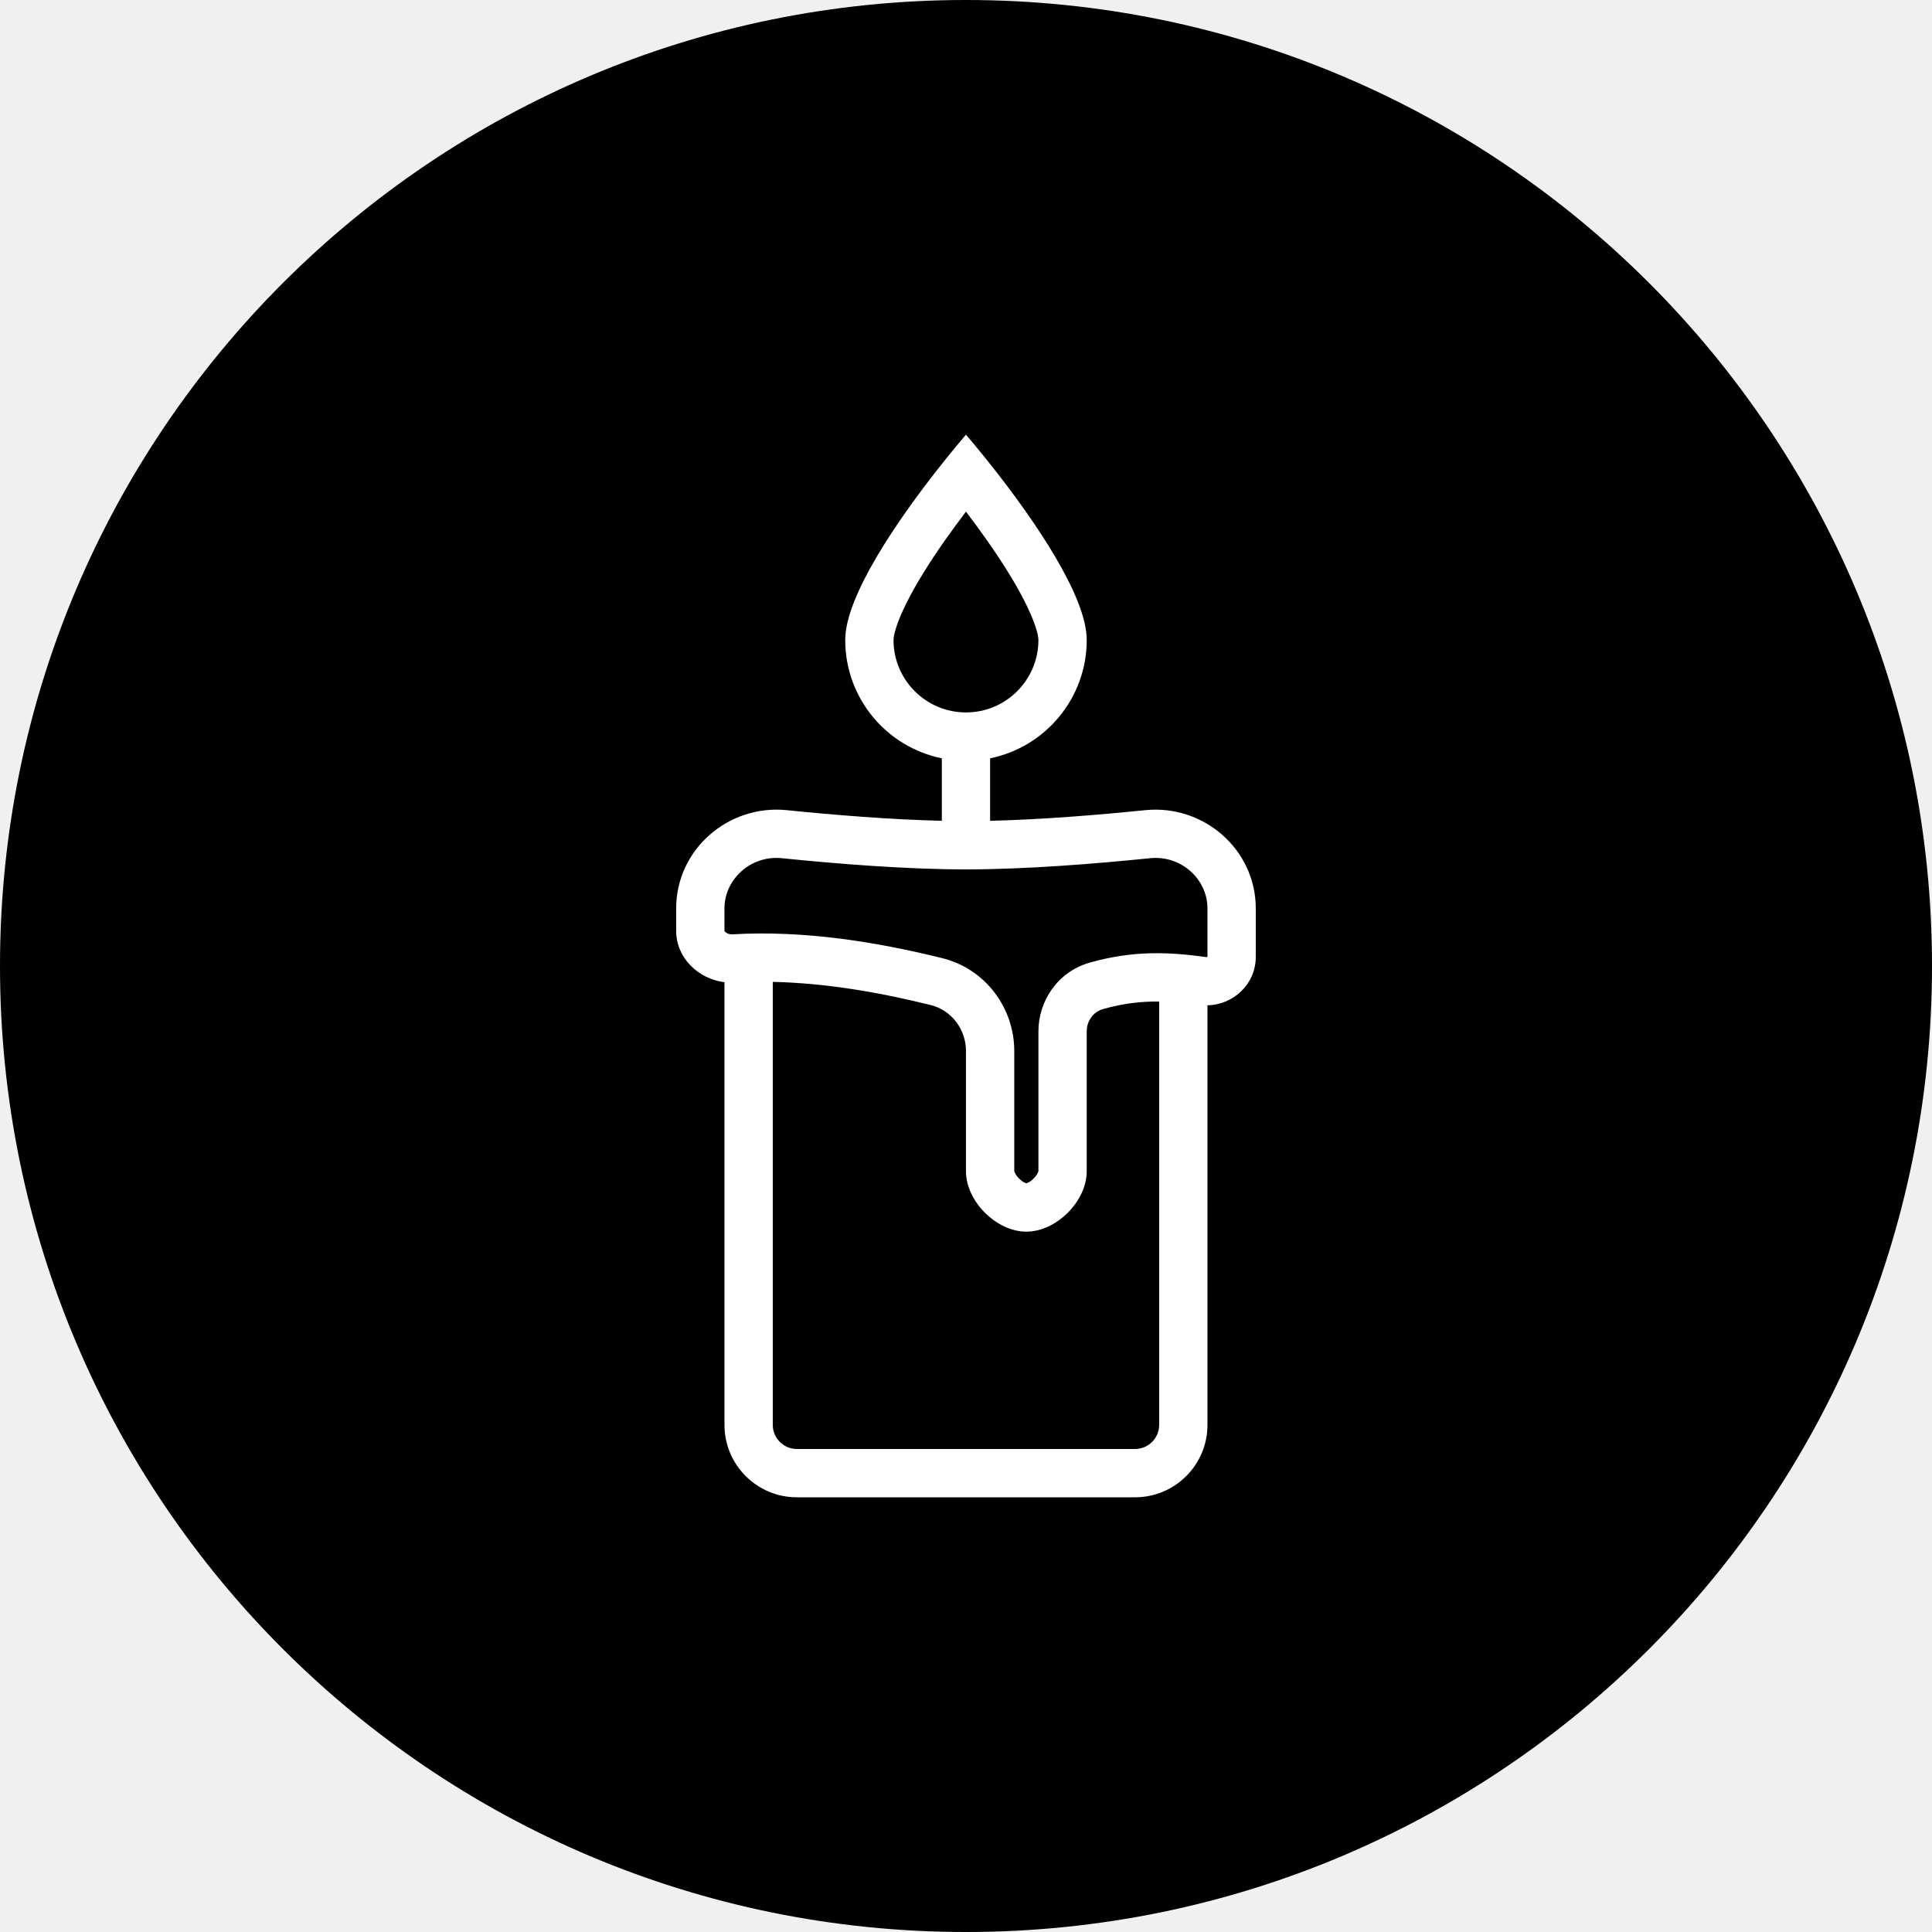
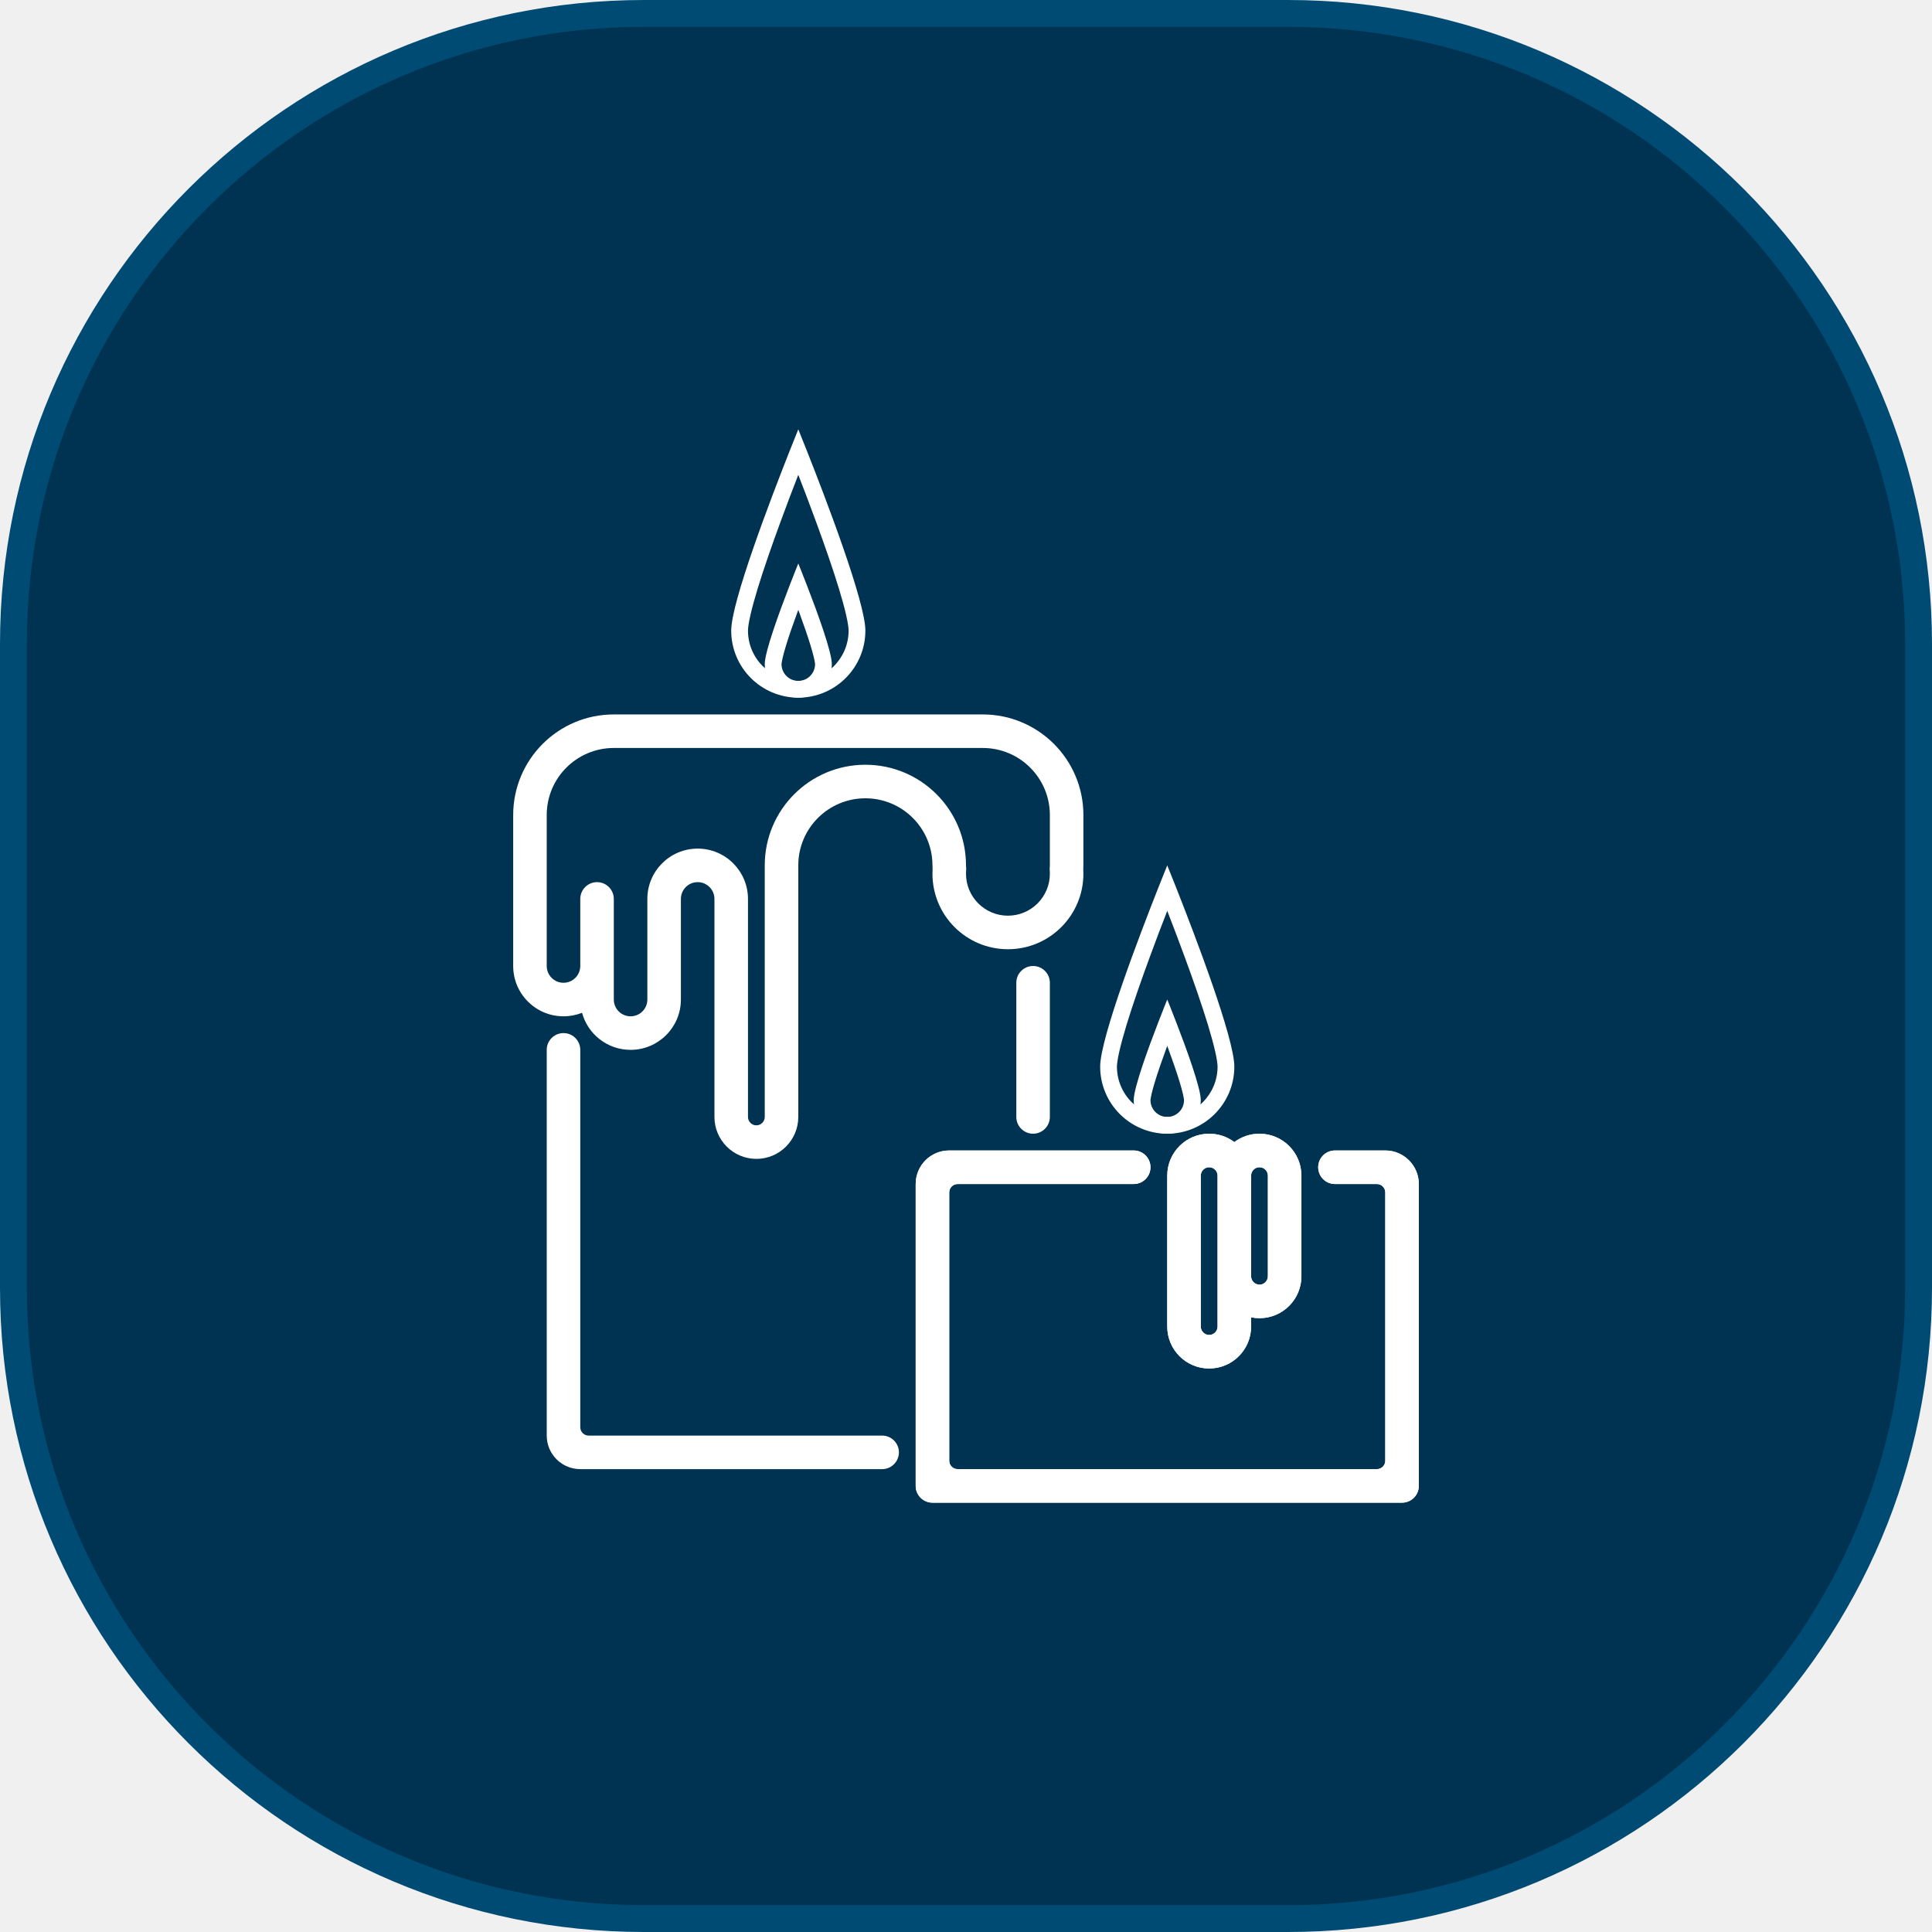
- <svg xmlns="http://www.w3.org/2000/svg" width="64" height="64" viewBox="0 0 64 64" fill="none">
-   <circle cx="32" cy="32" r="32" fill="black" />
-   <path fill-rule="evenodd" clip-rule="evenodd" d="M34.399 21.2C34.399 22.525 33.325 23.6 31.999 23.6C30.674 23.6 29.599 22.525 29.599 21.2C29.599 21.044 29.698 20.627 30.052 19.928C30.378 19.282 30.831 18.571 31.308 17.891C31.543 17.558 31.778 17.239 31.999 16.948C32.22 17.239 32.455 17.558 32.69 17.891C33.167 18.571 33.62 19.282 33.946 19.928C34.3 20.627 34.399 21.044 34.399 21.2ZM27.999 21.2C27.999 19.723 29.786 17.183 30.971 15.661C31.559 14.905 31.999 14.4 31.999 14.4C31.999 14.4 32.439 14.905 33.027 15.661C34.212 17.183 35.999 19.723 35.999 21.2C35.999 23.135 34.625 24.749 32.799 25.12V27.19C34.485 27.151 36.355 26.998 37.936 26.838C39.873 26.641 41.599 28.142 41.599 30.09V31.697C41.599 32.596 40.867 33.282 39.999 33.303V47.2C39.999 48.525 38.925 49.6 37.599 49.6H26.399C25.073 49.6 23.999 48.525 23.999 47.2V32.537C23.13 32.428 22.399 31.732 22.399 30.835V30.09C22.399 28.142 24.125 26.641 26.063 26.838C27.644 26.998 29.514 27.151 31.199 27.19V25.12C29.373 24.75 27.999 23.135 27.999 21.2ZM31.923 27.2C31.948 27.2 31.974 27.2 31.999 27.2C32.025 27.2 32.05 27.2 32.076 27.2H31.923ZM25.599 32.526V47.2C25.599 47.642 25.957 48 26.399 48H37.599C38.041 48 38.399 47.642 38.399 47.2V33.177C37.788 33.17 37.195 33.241 36.536 33.428C36.211 33.52 35.999 33.825 35.999 34.163V38.8C35.999 39.794 34.993 40.8 33.999 40.8C33.005 40.8 31.999 39.794 31.999 38.8V34.817C31.999 34.098 31.521 33.463 30.823 33.291C29.129 32.873 27.361 32.564 25.599 32.526ZM23.999 30.09C23.999 29.128 24.868 28.324 25.901 28.429C27.754 28.618 30.043 28.8 31.999 28.8C33.956 28.8 36.245 28.618 38.098 28.429C39.13 28.324 39.999 29.128 39.999 30.09V31.692C39.995 31.695 39.989 31.698 39.981 31.701C39.973 31.703 39.961 31.705 39.942 31.703C38.667 31.525 37.502 31.491 36.1 31.888C35.023 32.193 34.399 33.177 34.399 34.163V38.793C34.398 38.799 34.394 38.819 34.378 38.852C34.352 38.907 34.307 38.975 34.241 39.041C34.175 39.108 34.106 39.153 34.052 39.179C34.026 39.191 34.009 39.196 33.999 39.198C33.99 39.196 33.972 39.191 33.947 39.179C33.892 39.153 33.824 39.108 33.758 39.041C33.692 38.975 33.646 38.907 33.621 38.852C33.605 38.819 33.6 38.799 33.599 38.793V34.817C33.599 33.391 32.647 32.093 31.206 31.738C29.032 31.202 26.649 30.812 24.254 30.951C24.17 30.956 24.087 30.925 24.035 30.879C24.011 30.859 24.002 30.844 24 30.839L24 30.838C23.999 30.838 23.999 30.838 23.999 30.837C23.999 30.836 23.999 30.836 23.999 30.835V30.09Z" fill="white" />
+ <svg xmlns="http://www.w3.org/2000/svg" width="72" height="72" viewBox="0 0 72 72" fill="none">
+   <rect x="0.5" y="0.5" width="71" height="71" rx="23.5" fill="#003351" />
+   <path fill-rule="evenodd" clip-rule="evenodd" d="M29.75 25.375C30.785 25.375 31.625 24.535 31.625 23.5C31.625 23.401 31.6 23.211 31.533 22.92C31.47 22.641 31.376 22.304 31.262 21.928C31.032 21.176 30.724 20.294 30.413 19.448C30.182 18.817 29.95 18.209 29.75 17.695C29.55 18.209 29.318 18.817 29.087 19.448C28.776 20.294 28.468 21.176 28.238 21.928C28.124 22.304 28.03 22.641 27.967 22.92C27.9 23.211 27.875 23.401 27.875 23.5C27.875 24.535 28.715 25.375 29.75 25.375ZM29.414 16.84C28.732 18.565 27.25 22.437 27.25 23.5C27.25 24.881 28.369 26 29.75 26C31.131 26 32.25 24.881 32.25 23.5C32.25 22.437 30.768 18.565 30.086 16.84C29.882 16.324 29.75 16 29.75 16C29.75 16 29.618 16.324 29.414 16.84Z" fill="white" />
+   <path fill-rule="evenodd" clip-rule="evenodd" d="M43.5 41.625C44.535 41.625 45.375 40.785 45.375 39.75C45.375 39.651 45.35 39.461 45.283 39.17C45.219 38.891 45.126 38.554 45.012 38.178C44.782 37.426 44.474 36.544 44.163 35.698C43.932 35.066 43.7 34.459 43.5 33.945C43.3 34.459 43.068 35.066 42.837 35.698C42.526 36.544 42.218 37.426 41.988 38.178C41.874 38.554 41.781 38.891 41.717 39.17C41.65 39.461 41.625 39.651 41.625 39.75C41.625 40.785 42.465 41.625 43.5 41.625ZM43.164 33.09C42.482 34.815 41 38.687 41 39.75C41 41.131 42.119 42.25 43.5 42.25C44.881 42.25 46 41.131 46 39.75C46 38.687 44.518 34.815 43.836 33.09C43.632 32.574 43.5 32.25 43.5 32.25C43.5 32.25 43.368 32.574 43.164 33.09Z" fill="white" />
+   <path fill-rule="evenodd" clip-rule="evenodd" d="M29.75 25.375C30.095 25.375 30.375 25.095 30.375 24.75C30.375 24.75 30.375 24.75 30.375 24.75C30.375 24.75 30.375 24.745 30.374 24.735C30.373 24.724 30.371 24.708 30.368 24.688C30.362 24.647 30.352 24.594 30.337 24.53C30.307 24.4 30.263 24.239 30.207 24.055C30.095 23.687 29.943 23.253 29.788 22.831C29.776 22.797 29.763 22.762 29.75 22.728C29.737 22.762 29.724 22.797 29.712 22.831C29.557 23.253 29.405 23.687 29.293 24.055C29.237 24.239 29.193 24.4 29.163 24.53C29.148 24.594 29.138 24.647 29.132 24.688C29.129 24.708 29.127 24.724 29.126 24.735C29.125 24.745 29.125 24.75 29.125 24.75C29.125 24.75 29.125 24.75 29.125 24.75C29.125 25.095 29.405 25.375 29.75 25.375ZM29.415 21.848C29.044 22.807 28.5 24.294 28.5 24.75C28.5 25.44 29.06 26 29.75 26C30.44 26 31 25.44 31 24.75C31 24.294 30.456 22.807 30.085 21.848C29.895 21.354 29.75 21 29.75 21C29.75 21 29.605 21.354 29.415 21.848Z" fill="white" />
+   <path fill-rule="evenodd" clip-rule="evenodd" d="M43.5 41.625C43.845 41.625 44.125 41.345 44.125 41C44.125 41 44.125 41 44.125 41C44.125 41 44.125 40.995 44.124 40.985C44.123 40.974 44.121 40.958 44.118 40.938C44.112 40.897 44.102 40.844 44.087 40.78C44.057 40.65 44.013 40.489 43.957 40.305C43.845 39.937 43.693 39.503 43.538 39.081C43.526 39.047 43.513 39.012 43.5 38.978C43.487 39.012 43.474 39.047 43.462 39.081C43.307 39.503 43.155 39.937 43.043 40.305C42.987 40.489 42.943 40.65 42.913 40.78C42.898 40.844 42.888 40.897 42.882 40.938C42.879 40.958 42.877 40.974 42.876 40.985C42.875 40.995 42.875 41 42.875 41C42.875 41 42.875 41 42.875 41C42.875 41.345 43.155 41.625 43.5 41.625ZM43.165 38.098C42.794 39.057 42.25 40.544 42.25 41C42.25 41.69 42.81 42.25 43.5 42.25C44.19 42.25 44.75 41.69 44.75 41C44.75 40.544 44.206 39.057 43.835 38.098C43.645 37.604 43.5 37.25 43.5 37.25C43.5 37.25 43.355 37.604 43.165 38.098Z" fill="white" />
+   <mask id="path-6-inside-1_281_5313" fill="white">
+     <path fill-rule="evenodd" clip-rule="evenodd" d="M47.25 47.562V43.812C47.25 43.64 47.11 43.5 46.938 43.5C46.765 43.5 46.625 43.64 46.625 43.812V47.562C46.625 47.735 46.765 47.875 46.938 47.875C47.11 47.875 47.25 47.735 47.25 47.562ZM46.625 49.094V49.438C46.625 50.3 45.925 51 45.062 51C44.2 51 43.5 50.3 43.5 49.438V43.812C43.5 42.95 44.2 42.25 45.062 42.25C45.414 42.25 45.739 42.366 46 42.562C46.261 42.366 46.586 42.25 46.938 42.25C47.8 42.25 48.5 42.95 48.5 43.812V47.562C48.5 48.425 47.8 49.125 46.938 49.125C46.831 49.125 46.726 49.114 46.625 49.094ZM45.375 43.812C45.375 43.64 45.235 43.5 45.062 43.5C44.89 43.5 44.75 43.64 44.75 43.812V49.438C44.75 49.61 44.89 49.75 45.062 49.75C45.235 49.75 45.375 49.61 45.375 49.438V47.562V43.812ZM42.875 43.5C42.875 43.155 42.595 42.875 42.25 42.875H35.372C34.682 42.875 34.125 43.435 34.125 44.125V55.375C34.125 55.72 34.405 56 34.75 56H52.25C52.595 56 52.875 55.72 52.875 55.375V44.125C52.875 43.435 52.315 42.875 51.625 42.875H49.75C49.405 42.875 49.125 43.155 49.125 43.5C49.125 43.845 49.405 44.125 49.75 44.125H51.312C51.485 44.125 51.625 44.265 51.625 44.438V54.438C51.625 54.61 51.485 54.75 51.312 54.75H35.688C35.515 54.75 35.375 54.61 35.375 54.438V44.438C35.375 44.265 35.515 44.125 35.688 44.125H42.25C42.595 44.125 42.875 43.845 42.875 43.5Z" />
+   </mask>
+   <path fill-rule="evenodd" clip-rule="evenodd" d="M47.25 47.562V43.812C47.25 43.64 47.11 43.5 46.938 43.5C46.765 43.5 46.625 43.64 46.625 43.812V47.562C46.625 47.735 46.765 47.875 46.938 47.875C47.11 47.875 47.25 47.735 47.25 47.562ZM46.625 49.094V49.438C46.625 50.3 45.925 51 45.062 51C44.2 51 43.5 50.3 43.5 49.438V43.812C43.5 42.95 44.2 42.25 45.062 42.25C45.414 42.25 45.739 42.366 46 42.562C46.261 42.366 46.586 42.25 46.938 42.25C47.8 42.25 48.5 42.95 48.5 43.812V47.562C48.5 48.425 47.8 49.125 46.938 49.125C46.831 49.125 46.726 49.114 46.625 49.094ZM45.375 43.812C45.375 43.64 45.235 43.5 45.062 43.5C44.89 43.5 44.75 43.64 44.75 43.812V49.438C44.75 49.61 44.89 49.75 45.062 49.75C45.235 49.75 45.375 49.61 45.375 49.438V47.562V43.812ZM42.875 43.5C42.875 43.155 42.595 42.875 42.25 42.875H35.372C34.682 42.875 34.125 43.435 34.125 44.125V55.375C34.125 55.72 34.405 56 34.75 56H52.25C52.595 56 52.875 55.72 52.875 55.375V44.125C52.875 43.435 52.315 42.875 51.625 42.875H49.75C49.405 42.875 49.125 43.155 49.125 43.5C49.125 43.845 49.405 44.125 49.75 44.125H51.312C51.485 44.125 51.625 44.265 51.625 44.438V54.438C51.625 54.61 51.485 54.75 51.312 54.75H35.688C35.515 54.75 35.375 54.61 35.375 54.438V44.438C35.375 44.265 35.515 44.125 35.688 44.125H42.25C42.595 44.125 42.875 43.845 42.875 43.5Z" fill="white" />
+   <path d="M46.625 49.094L47.023 47.134L44.625 46.647V49.094H46.625ZM46 42.562L44.799 44.161L46 45.064L47.201 44.161L46 42.562ZM45.25 43.812V47.562H49.25V43.812H45.25ZM46.938 45.5C46.005 45.5 45.25 44.745 45.25 43.812H49.25C49.25 42.535 48.215 41.5 46.938 41.5V45.5ZM48.625 43.812C48.625 44.745 47.87 45.5 46.938 45.5V41.5C45.66 41.5 44.625 42.535 44.625 43.812H48.625ZM48.625 47.562V43.812H44.625V47.562H48.625ZM46.938 45.875C47.87 45.875 48.625 46.63 48.625 47.562H44.625C44.625 48.84 45.66 49.875 46.938 49.875V45.875ZM45.25 47.562C45.25 46.63 46.005 45.875 46.938 45.875V49.875C48.215 49.875 49.25 48.84 49.25 47.562H45.25ZM48.625 49.438V49.094H44.625V49.438H48.625ZM45.062 53C47.03 53 48.625 51.405 48.625 49.438H44.625C44.625 49.196 44.821 49 45.062 49V53ZM41.5 49.438C41.5 51.405 43.095 53 45.062 53V49C45.304 49 45.5 49.196 45.5 49.438H41.5ZM41.5 43.812V49.438H45.5V43.812H41.5ZM45.062 40.25C43.095 40.25 41.5 41.845 41.5 43.812H45.5C45.5 44.054 45.304 44.25 45.062 44.25V40.25ZM47.201 40.963C46.606 40.516 45.862 40.25 45.062 40.25V44.25C44.966 44.25 44.872 44.217 44.799 44.161L47.201 40.963ZM47.201 44.161C47.128 44.217 47.034 44.25 46.938 44.25V40.25C46.138 40.25 45.394 40.516 44.799 40.963L47.201 44.161ZM46.938 44.25C46.696 44.25 46.5 44.054 46.5 43.812H50.5C50.5 41.845 48.905 40.25 46.938 40.25V44.25ZM46.5 43.812V47.562H50.5V43.812H46.5ZM46.5 47.562C46.5 47.321 46.696 47.125 46.938 47.125V51.125C48.905 51.125 50.5 49.53 50.5 47.562H46.5ZM46.938 47.125C46.965 47.125 46.994 47.128 47.023 47.134L46.227 51.054C46.458 51.101 46.696 51.125 46.938 51.125V47.125ZM47.375 43.812C47.375 42.535 46.34 41.5 45.062 41.5V45.5C44.13 45.5 43.375 44.745 43.375 43.812H47.375ZM45.062 41.5C43.785 41.5 42.75 42.535 42.75 43.812H46.75C46.75 44.745 45.995 45.5 45.062 45.5V41.5ZM42.75 43.812V49.438H46.75V43.812H42.75ZM42.75 49.438C42.75 50.715 43.785 51.75 45.062 51.75V47.75C45.995 47.75 46.75 48.505 46.75 49.438H42.75ZM45.062 51.75C46.34 51.75 47.375 50.715 47.375 49.438H43.375C43.375 48.505 44.13 47.75 45.062 47.75V51.75ZM47.375 49.438V47.562H43.375V49.438H47.375ZM47.375 47.562V43.812H43.375V47.562H47.375ZM42.25 44.875C41.491 44.875 40.875 44.259 40.875 43.5H44.875C44.875 42.05 43.7 40.875 42.25 40.875V44.875ZM35.372 44.875H42.25V40.875H35.372V44.875ZM36.125 44.125C36.125 44.533 35.792 44.875 35.372 44.875V40.875C33.572 40.875 32.125 42.336 32.125 44.125H36.125ZM36.125 55.375V44.125H32.125V55.375H36.125ZM34.75 54C35.509 54 36.125 54.616 36.125 55.375H32.125C32.125 56.825 33.3 58 34.75 58V54ZM52.25 54H34.75V58H52.25V54ZM50.875 55.375C50.875 54.616 51.491 54 52.25 54V58C53.7 58 54.875 56.825 54.875 55.375H50.875ZM50.875 44.125V55.375H54.875V44.125H50.875ZM51.625 44.875C51.211 44.875 50.875 44.539 50.875 44.125H54.875C54.875 42.33 53.42 40.875 51.625 40.875V44.875ZM49.75 44.875H51.625V40.875H49.75V44.875ZM51.125 43.5C51.125 44.259 50.509 44.875 49.75 44.875V40.875C48.3 40.875 47.125 42.05 47.125 43.5H51.125ZM49.75 42.125C50.509 42.125 51.125 42.741 51.125 43.5H47.125C47.125 44.95 48.3 46.125 49.75 46.125V42.125ZM51.312 42.125H49.75V46.125H51.312V42.125ZM53.625 44.438C53.625 43.16 52.59 42.125 51.312 42.125V46.125C50.38 46.125 49.625 45.37 49.625 44.438H53.625ZM53.625 54.438V44.438H49.625V54.438H53.625ZM51.312 56.75C52.59 56.75 53.625 55.715 53.625 54.438H49.625C49.625 53.505 50.38 52.75 51.312 52.75V56.75ZM35.688 56.75H51.312V52.75H35.688V56.75ZM33.375 54.438C33.375 55.715 34.41 56.75 35.688 56.75V52.75C36.62 52.75 37.375 53.505 37.375 54.438H33.375ZM33.375 44.438V54.438H37.375V44.438H33.375ZM35.688 42.125C34.41 42.125 33.375 43.16 33.375 44.438H37.375C37.375 45.37 36.62 46.125 35.688 46.125V42.125ZM42.25 42.125H35.688V46.125H42.25V42.125ZM40.875 43.5C40.875 42.741 41.491 42.125 42.25 42.125V46.125C43.7 46.125 44.875 44.95 44.875 43.5H40.875Z" fill="white" mask="url(#path-6-inside-1_281_5313)" />
+   <path fill-rule="evenodd" clip-rule="evenodd" d="M39.117 32.382L39.123 32.298C39.124 32.282 39.125 32.266 39.125 32.25V30.375C39.125 28.994 38.006 27.875 36.625 27.875H22.875C21.494 27.875 20.375 28.994 20.375 30.375V32.875V34.125V36C20.375 36.345 20.655 36.625 21 36.625C21.345 36.625 21.625 36.345 21.625 36V34.125V33.5C21.625 33.155 21.905 32.875 22.25 32.875C22.595 32.875 22.875 33.155 22.875 33.5V34.125V36V37.25C22.875 37.595 23.155 37.875 23.5 37.875C23.845 37.875 24.125 37.595 24.125 37.25V33.5C24.125 32.465 24.965 31.625 26 31.625C27.035 31.625 27.875 32.465 27.875 33.5V41.625C27.875 41.798 28.015 41.938 28.188 41.938C28.36 41.938 28.5 41.798 28.5 41.625V32.25C28.5 30.179 30.179 28.5 32.25 28.5C34.321 28.5 36 30.179 36 32.25C36 32.266 36.001 32.282 36.002 32.298L36.008 32.382L36.003 32.466C36.001 32.498 36 32.53 36 32.562C36 33.425 36.7 34.125 37.562 34.125C38.425 34.125 39.125 33.425 39.125 32.562C39.125 32.53 39.124 32.498 39.122 32.466L39.117 32.382ZM19.125 30.375V34.125V36C19.125 37.036 19.965 37.875 21 37.875C21.244 37.875 21.477 37.828 21.691 37.744C21.907 38.54 22.635 39.125 23.5 39.125C24.535 39.125 25.375 38.285 25.375 37.25V33.5C25.375 33.155 25.655 32.875 26 32.875C26.345 32.875 26.625 33.155 26.625 33.5V41.625C26.625 42.488 27.325 43.188 28.188 43.188C29.05 43.188 29.75 42.488 29.75 41.625V32.25C29.75 30.869 30.869 29.75 32.25 29.75C33.631 29.75 34.75 30.869 34.75 32.25C34.75 32.297 34.752 32.344 34.755 32.39C34.752 32.447 34.75 32.505 34.75 32.562C34.75 34.116 36.009 35.375 37.562 35.375C39.116 35.375 40.375 34.116 40.375 32.562C40.375 32.505 40.373 32.447 40.37 32.39C40.373 32.344 40.375 32.297 40.375 32.25V30.375C40.375 28.304 38.696 26.625 36.625 26.625H22.875C20.804 26.625 19.125 28.304 19.125 30.375ZM37.875 41.625C37.875 41.97 38.155 42.25 38.5 42.25C38.845 42.25 39.125 41.97 39.125 41.625V36.625C39.125 36.28 38.845 36 38.5 36C38.155 36 37.875 36.28 37.875 36.625V41.625ZM21.625 44.75V39.125C21.625 38.78 21.345 38.5 21 38.5C20.655 38.5 20.375 38.78 20.375 39.125V43.5V43.812L20.375 53.5C20.375 54.19 20.935 54.75 21.625 54.75H32.875C33.22 54.75 33.5 54.47 33.5 54.125C33.5 53.78 33.22 53.5 32.875 53.5H21.938C21.765 53.5 21.625 53.36 21.625 53.188V46V44.75Z" fill="white" />
+   <rect x="0.5" y="0.5" width="71" height="71" rx="23.5" stroke="#004B74" />
</svg>
